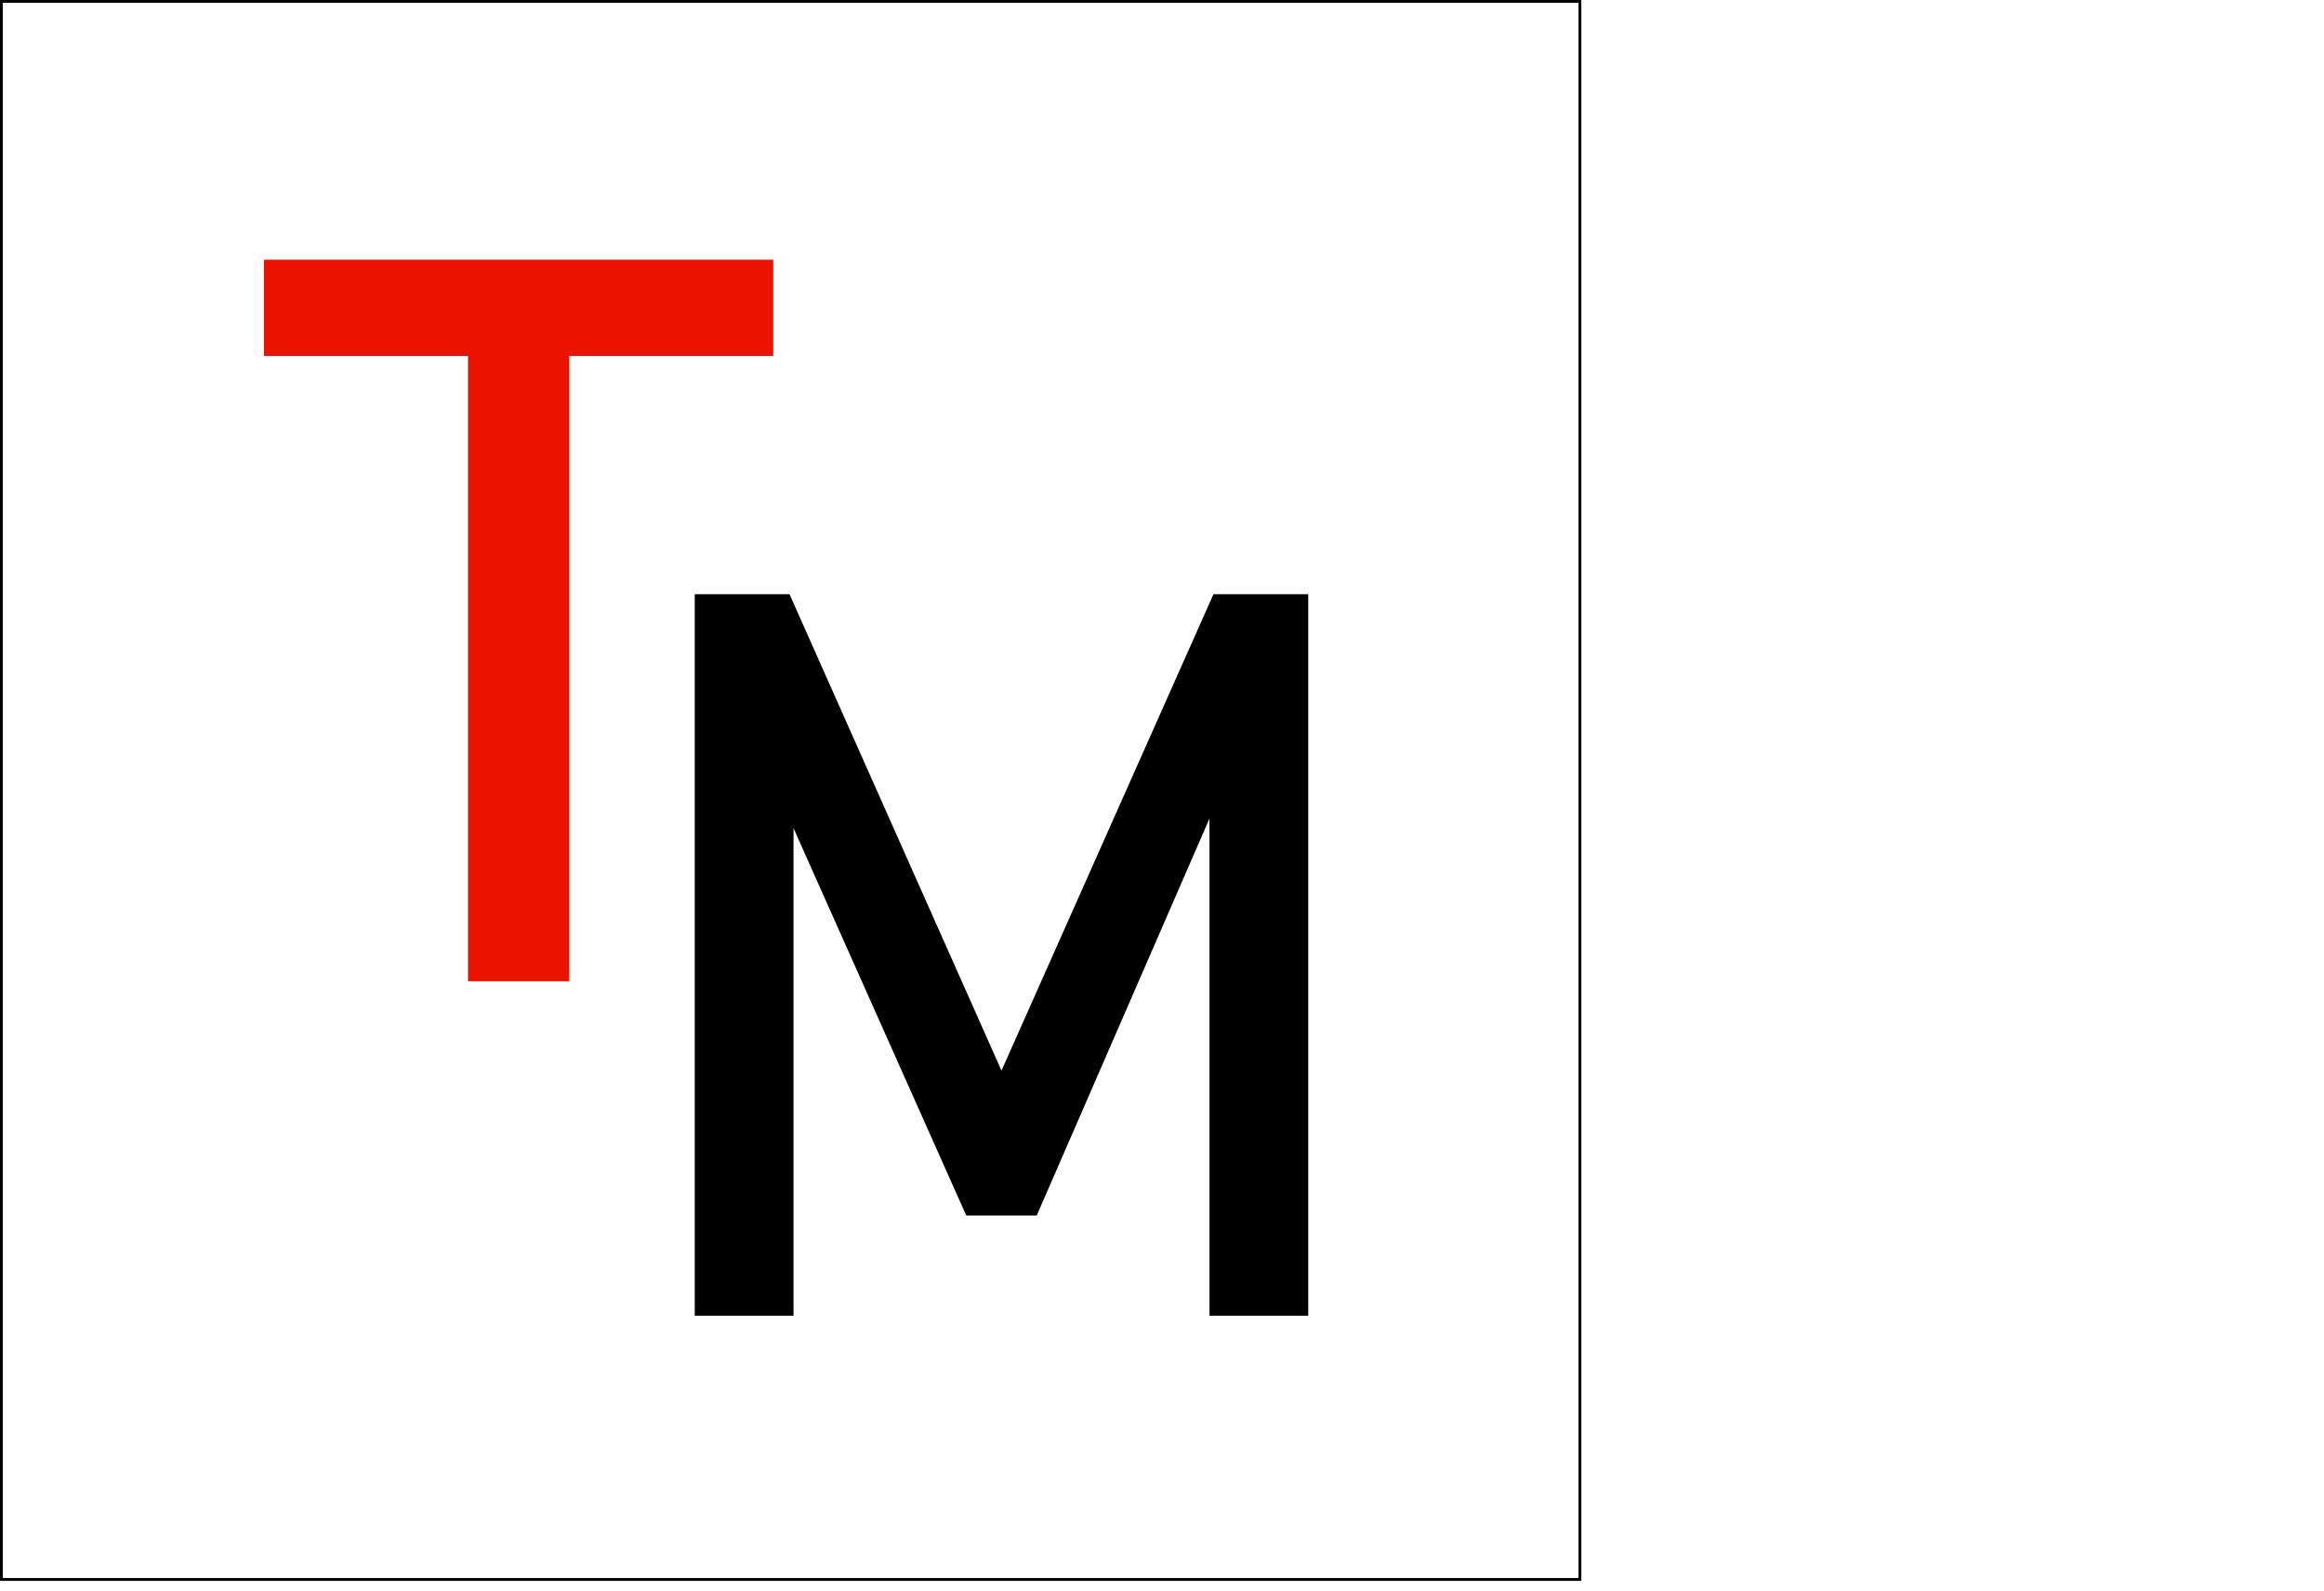
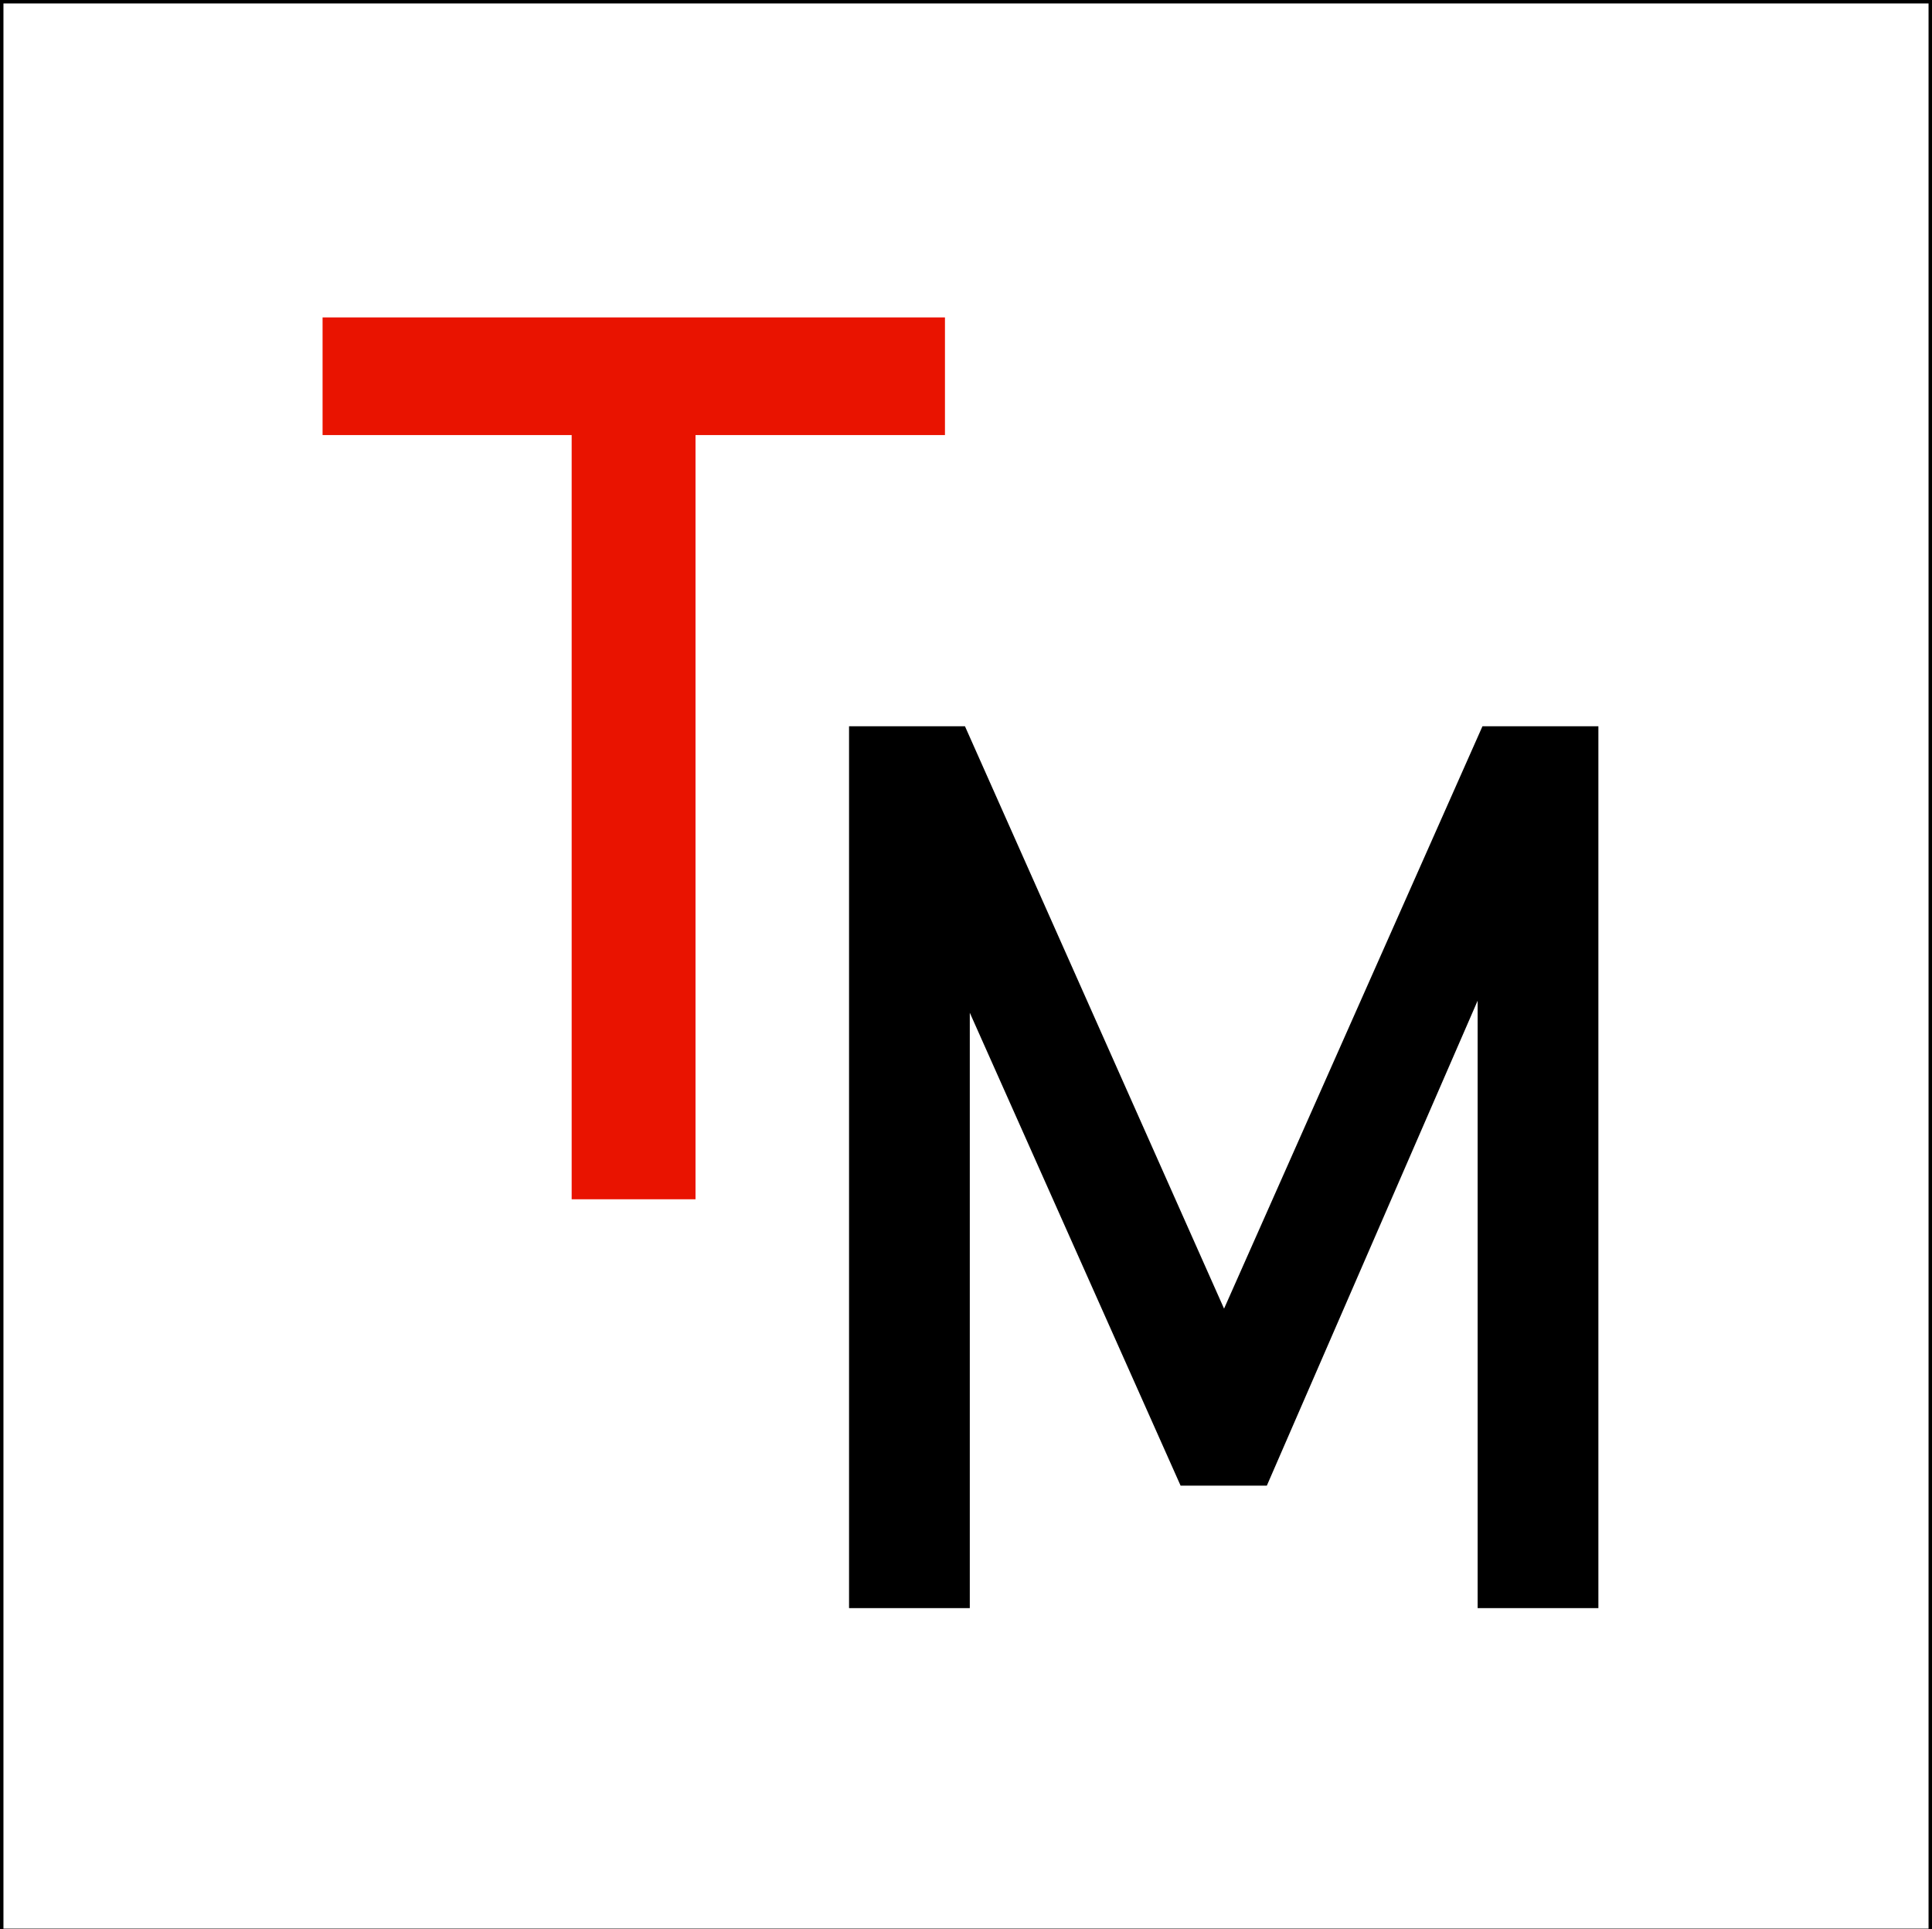
- <svg xmlns="http://www.w3.org/2000/svg" id="a" viewBox="0 0 823 563.47">
-   <defs>
-     <style>.b{fill:#e91300;}</style>
-   </defs>
-   <path d="M559,1V559H1V1H559m1-1H0V560H560V0h0Z" />
-   <path class="b" d="M93.48,92h180.35v34.1H93.48v-34.1Zm72.25,20.92h35.86v234.67h-35.86V112.92Z" />
-   <path d="M429.72,210.5h33.57v255.59h-34.98v-191.43l1.76,11.25-62.93,144.67h-24.96l-62.93-141.15,1.76-14.77v191.43h-34.98V210.5h33.57l75.06,168.75,75.06-168.75Z" />
-   <text />
+ <svg xmlns="http://www.w3.org/2000/svg" version="1.1" id="a" x="0px" y="0px" viewBox="0 0 560 559" style="enable-background:new 0 0 560 559;" xml:space="preserve">
+   <style type="text/css">
+ 	.st0{fill:#E91300;}
+ </style>
+   <path d="M559,1v558H1V1H559 M560,0H0v560h560V0L560,0z" />
+   <path class="st0" d="M93.5,92h180.4v34.1H93.5V92z M165.7,112.9h35.9v234.7h-35.9V112.9z" />
+   <path d="M429.7,210.5h33.6v255.6h-35V274.7l1.8,11.2l-62.9,144.7h-25l-62.9-141.1l1.8-14.8v191.4h-35V210.5h33.6l75.1,168.8  L429.7,210.5L429.7,210.5z" />
</svg>
